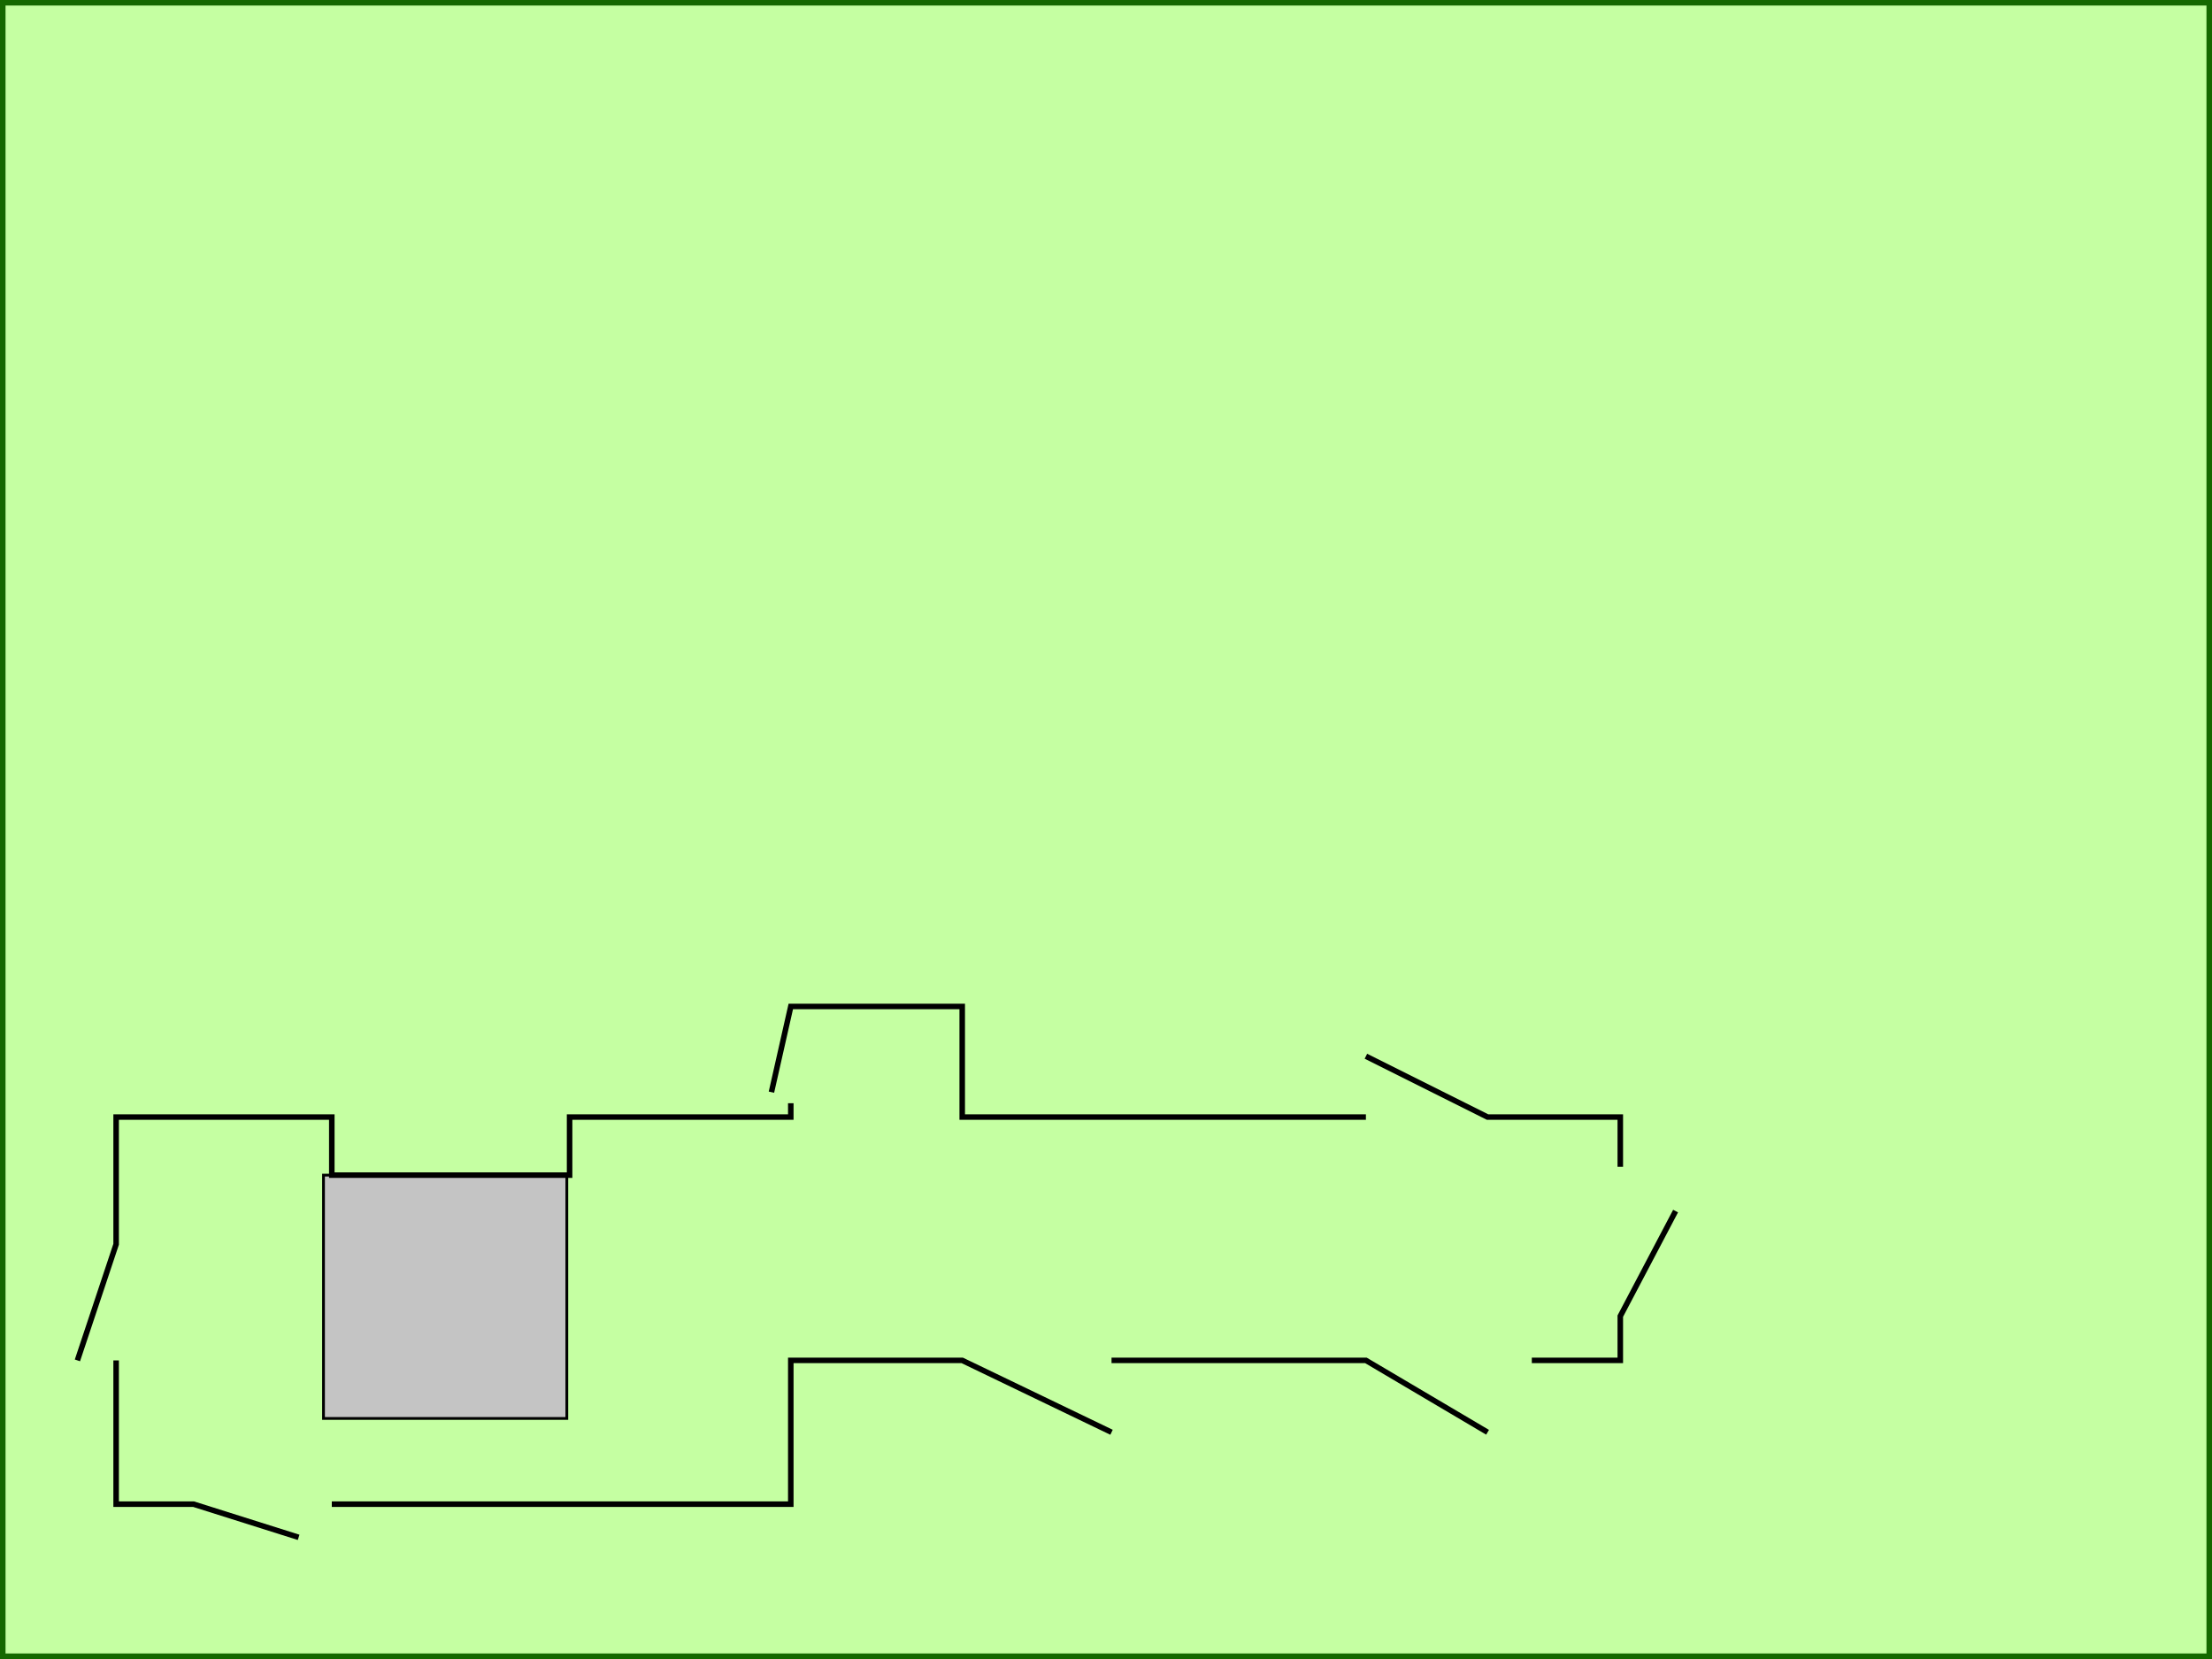
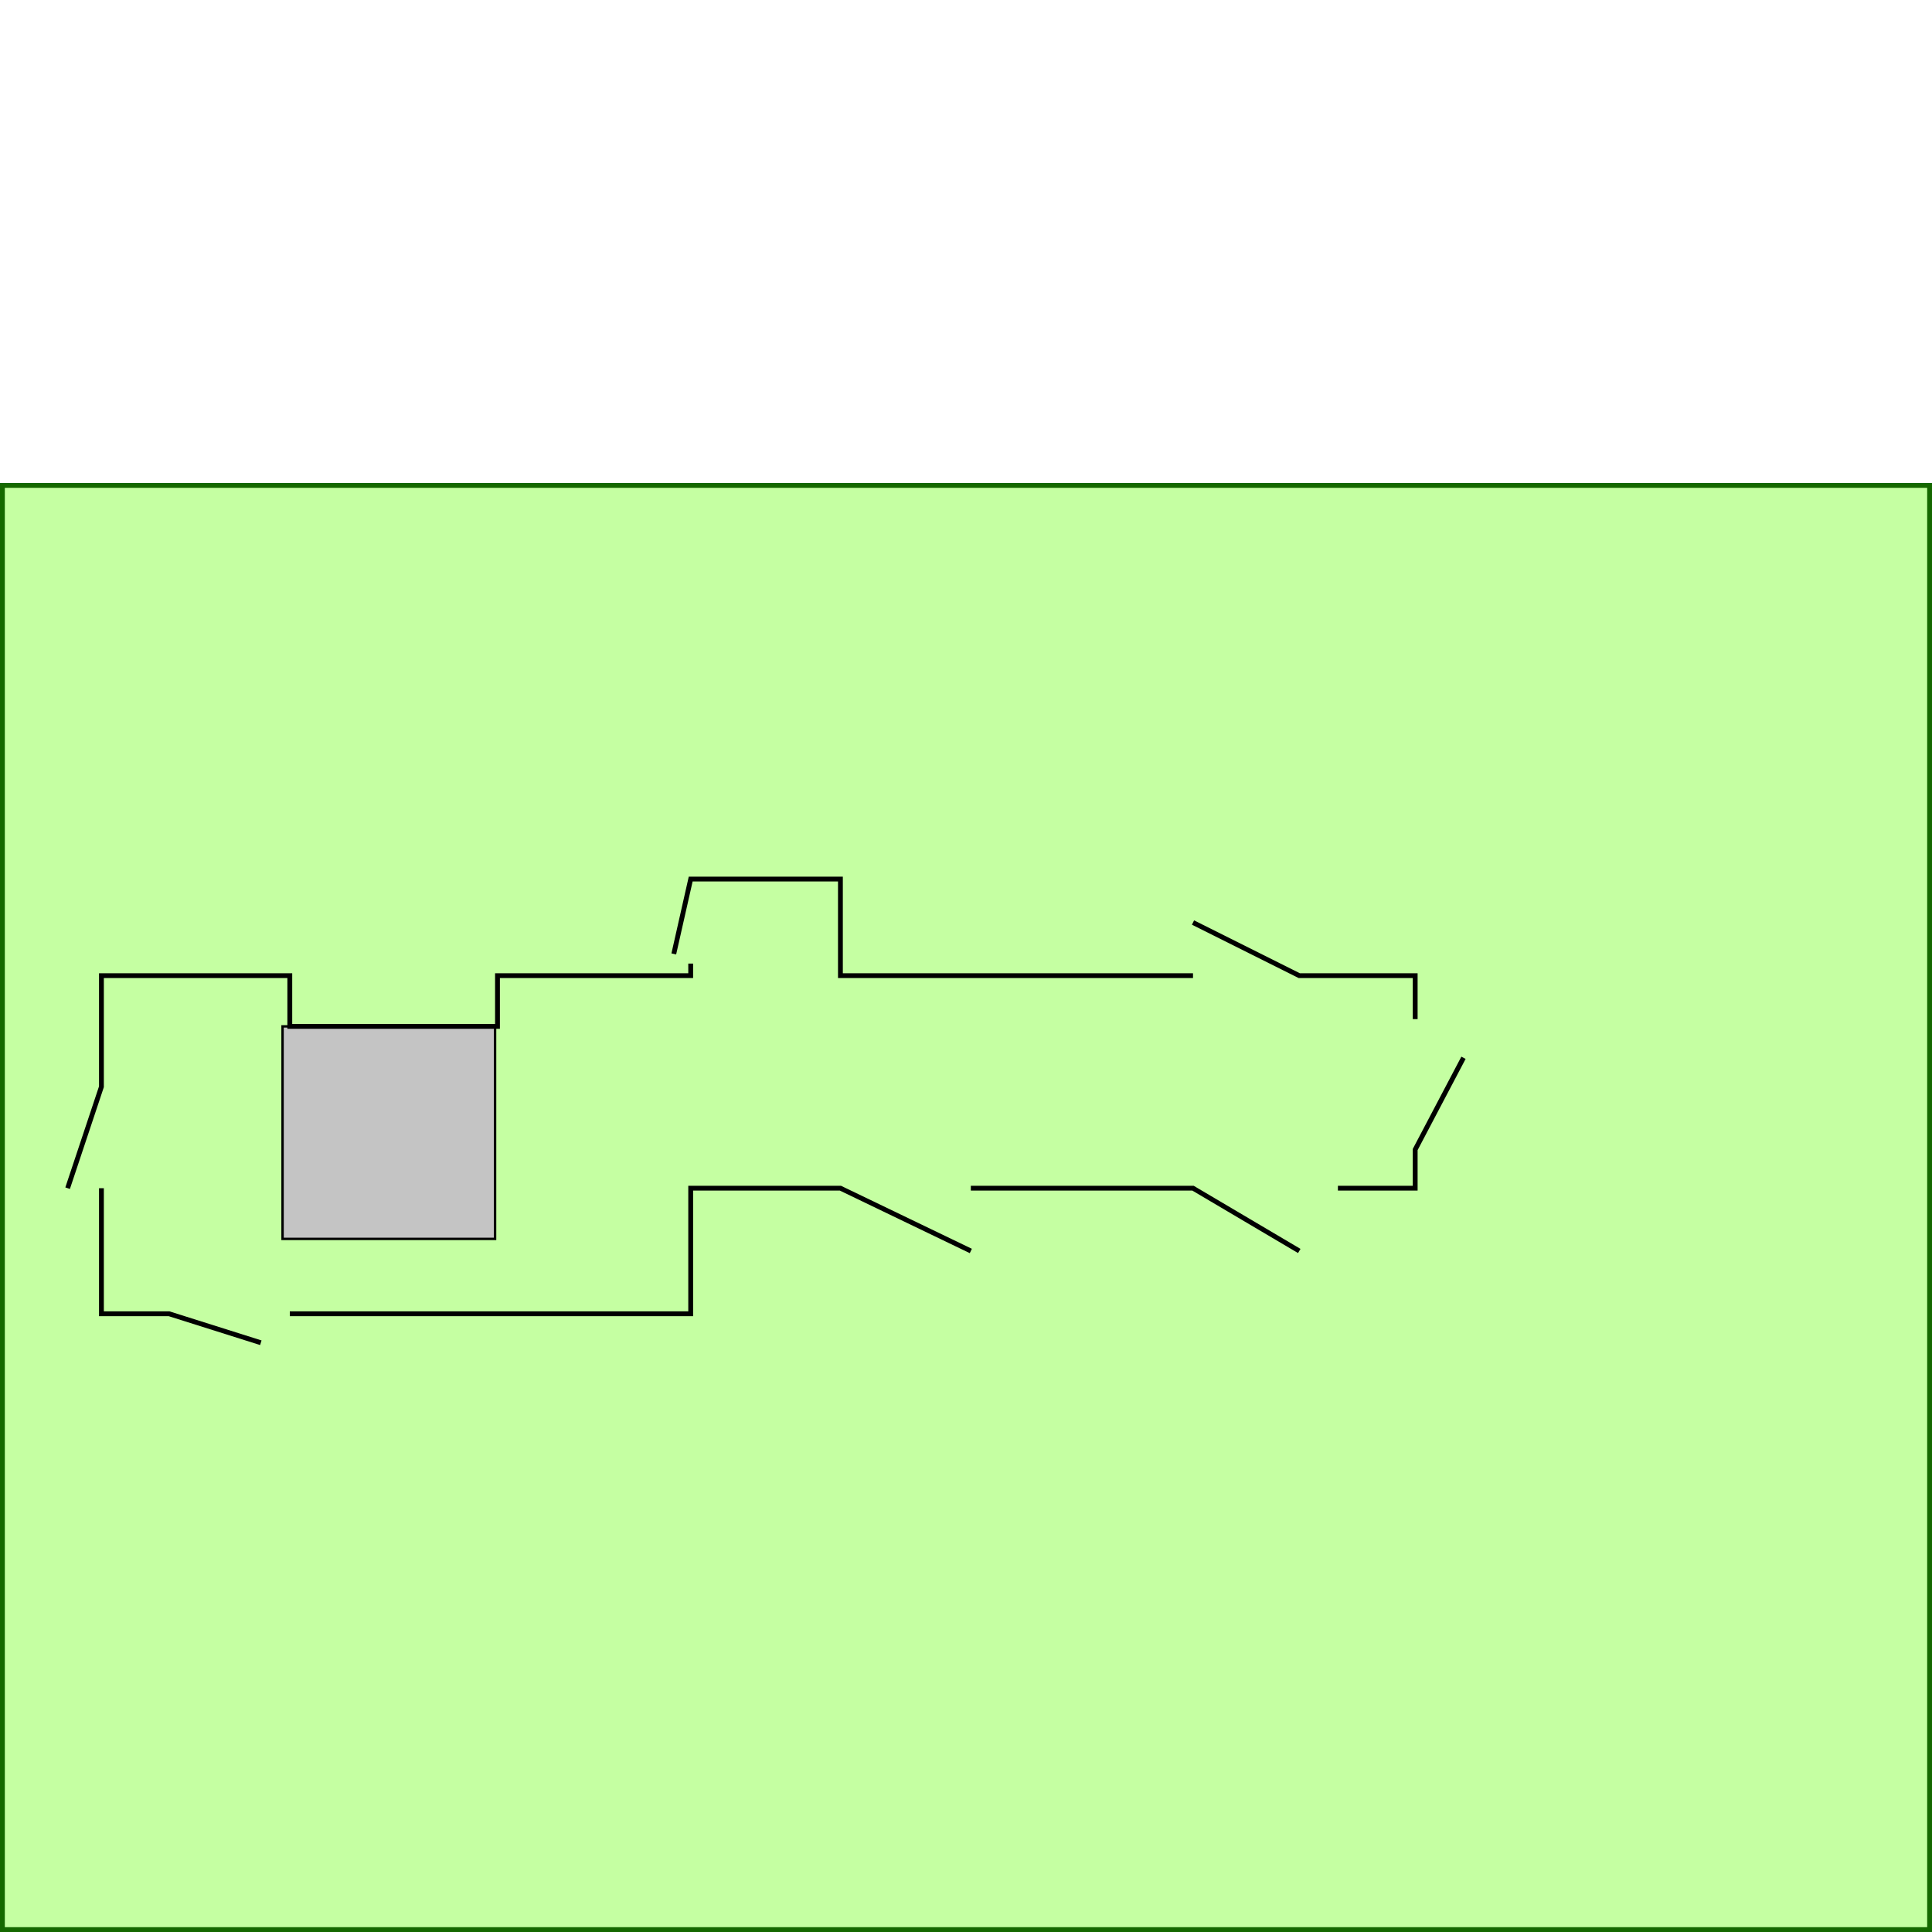
- <svg xmlns="http://www.w3.org/2000/svg" width="400" height="300" viewBox="0 0 400 300" fill="none">
-   <rect id="Rectangle 1" x="0.5" y="0.5" width="399" height="299" fill="#C5FFA2" stroke="#156800" />
+ <svg xmlns="http://www.w3.org/2000/svg" width="400" height="400" viewBox="0 0 400 400" fill="none">
+   <rect id="Rectangle 1" x="0.5" y="100.5" width="399" height="299" fill="#C5FFA2" stroke="#156800" />
  <rect id="Rectangle 2" x="58.5" y="212.5" width="44" height="44" fill="#C4C4C4" stroke="black" stroke-width="0.5" />
  <path id="Vector 1" d="M14 246L21 225V202H60V211V212.5H103V202H143V199.5M21 246V272H35L54 278M60 272H143V246H174L201 259M201 246H247L269 259M277 246H293V238L303 219M293 211V202H269L247 191M247 202H174V182H143L139.5 197.5" stroke="black" />
</svg>
